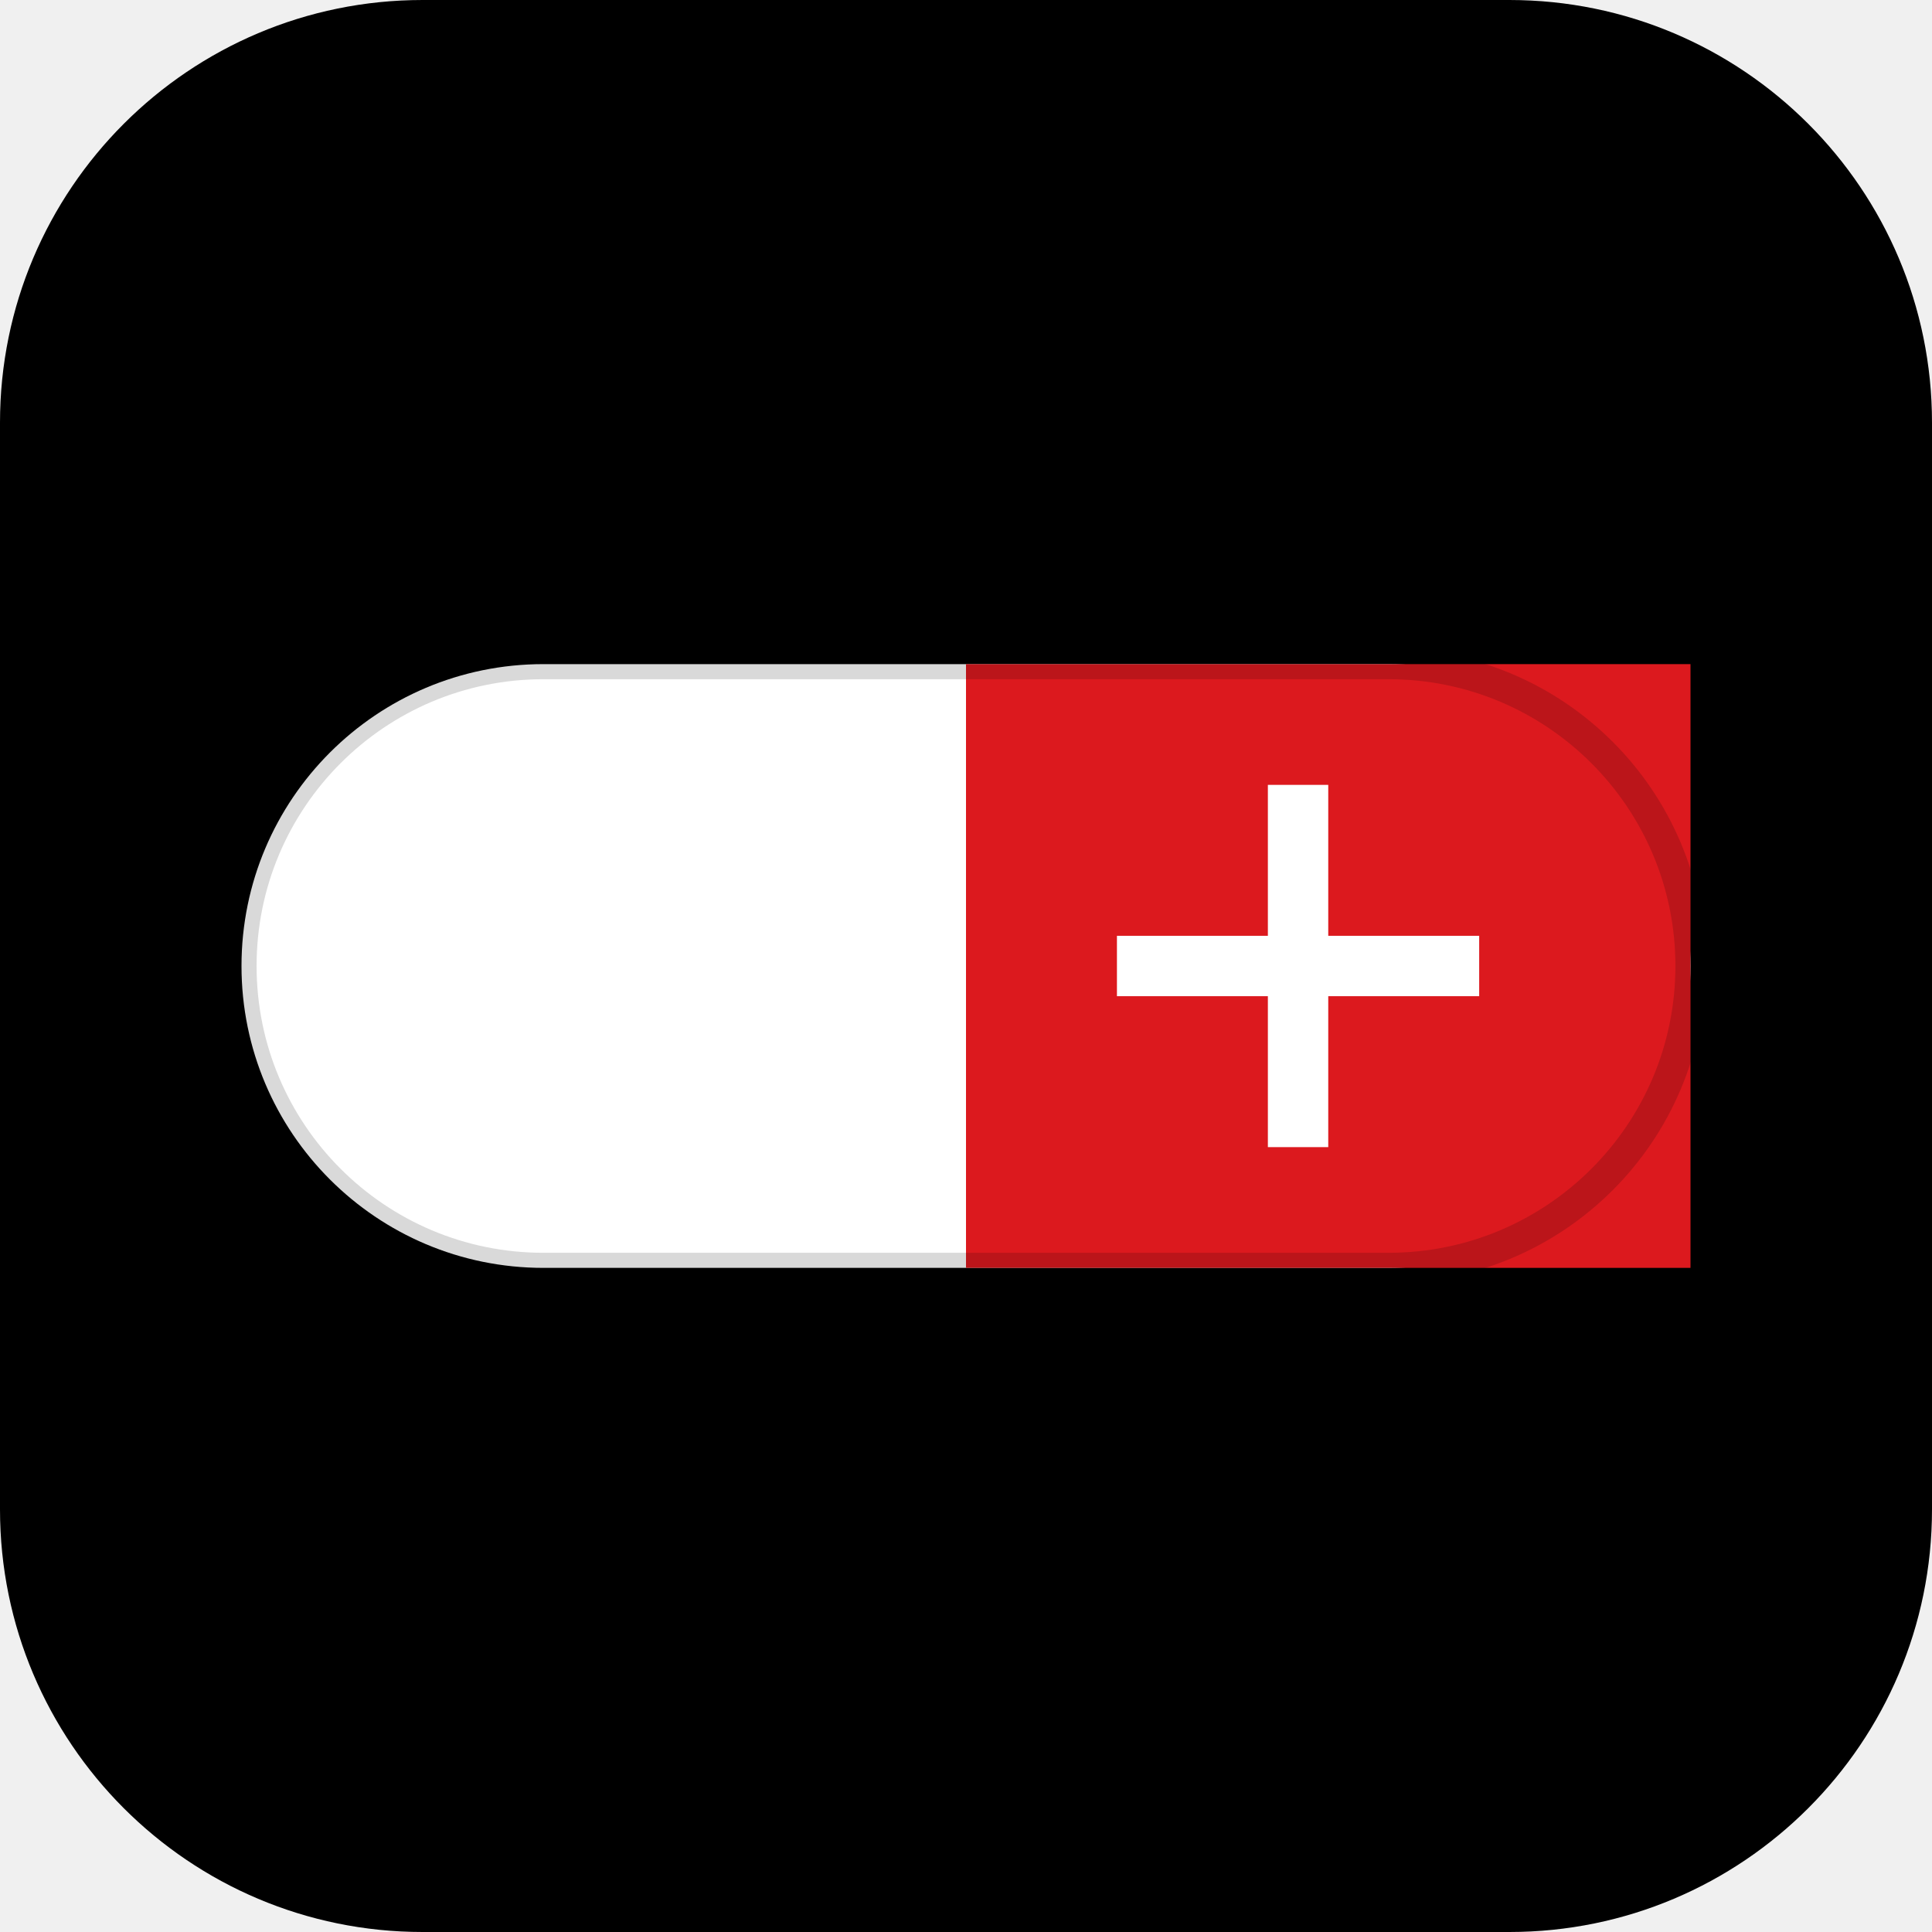
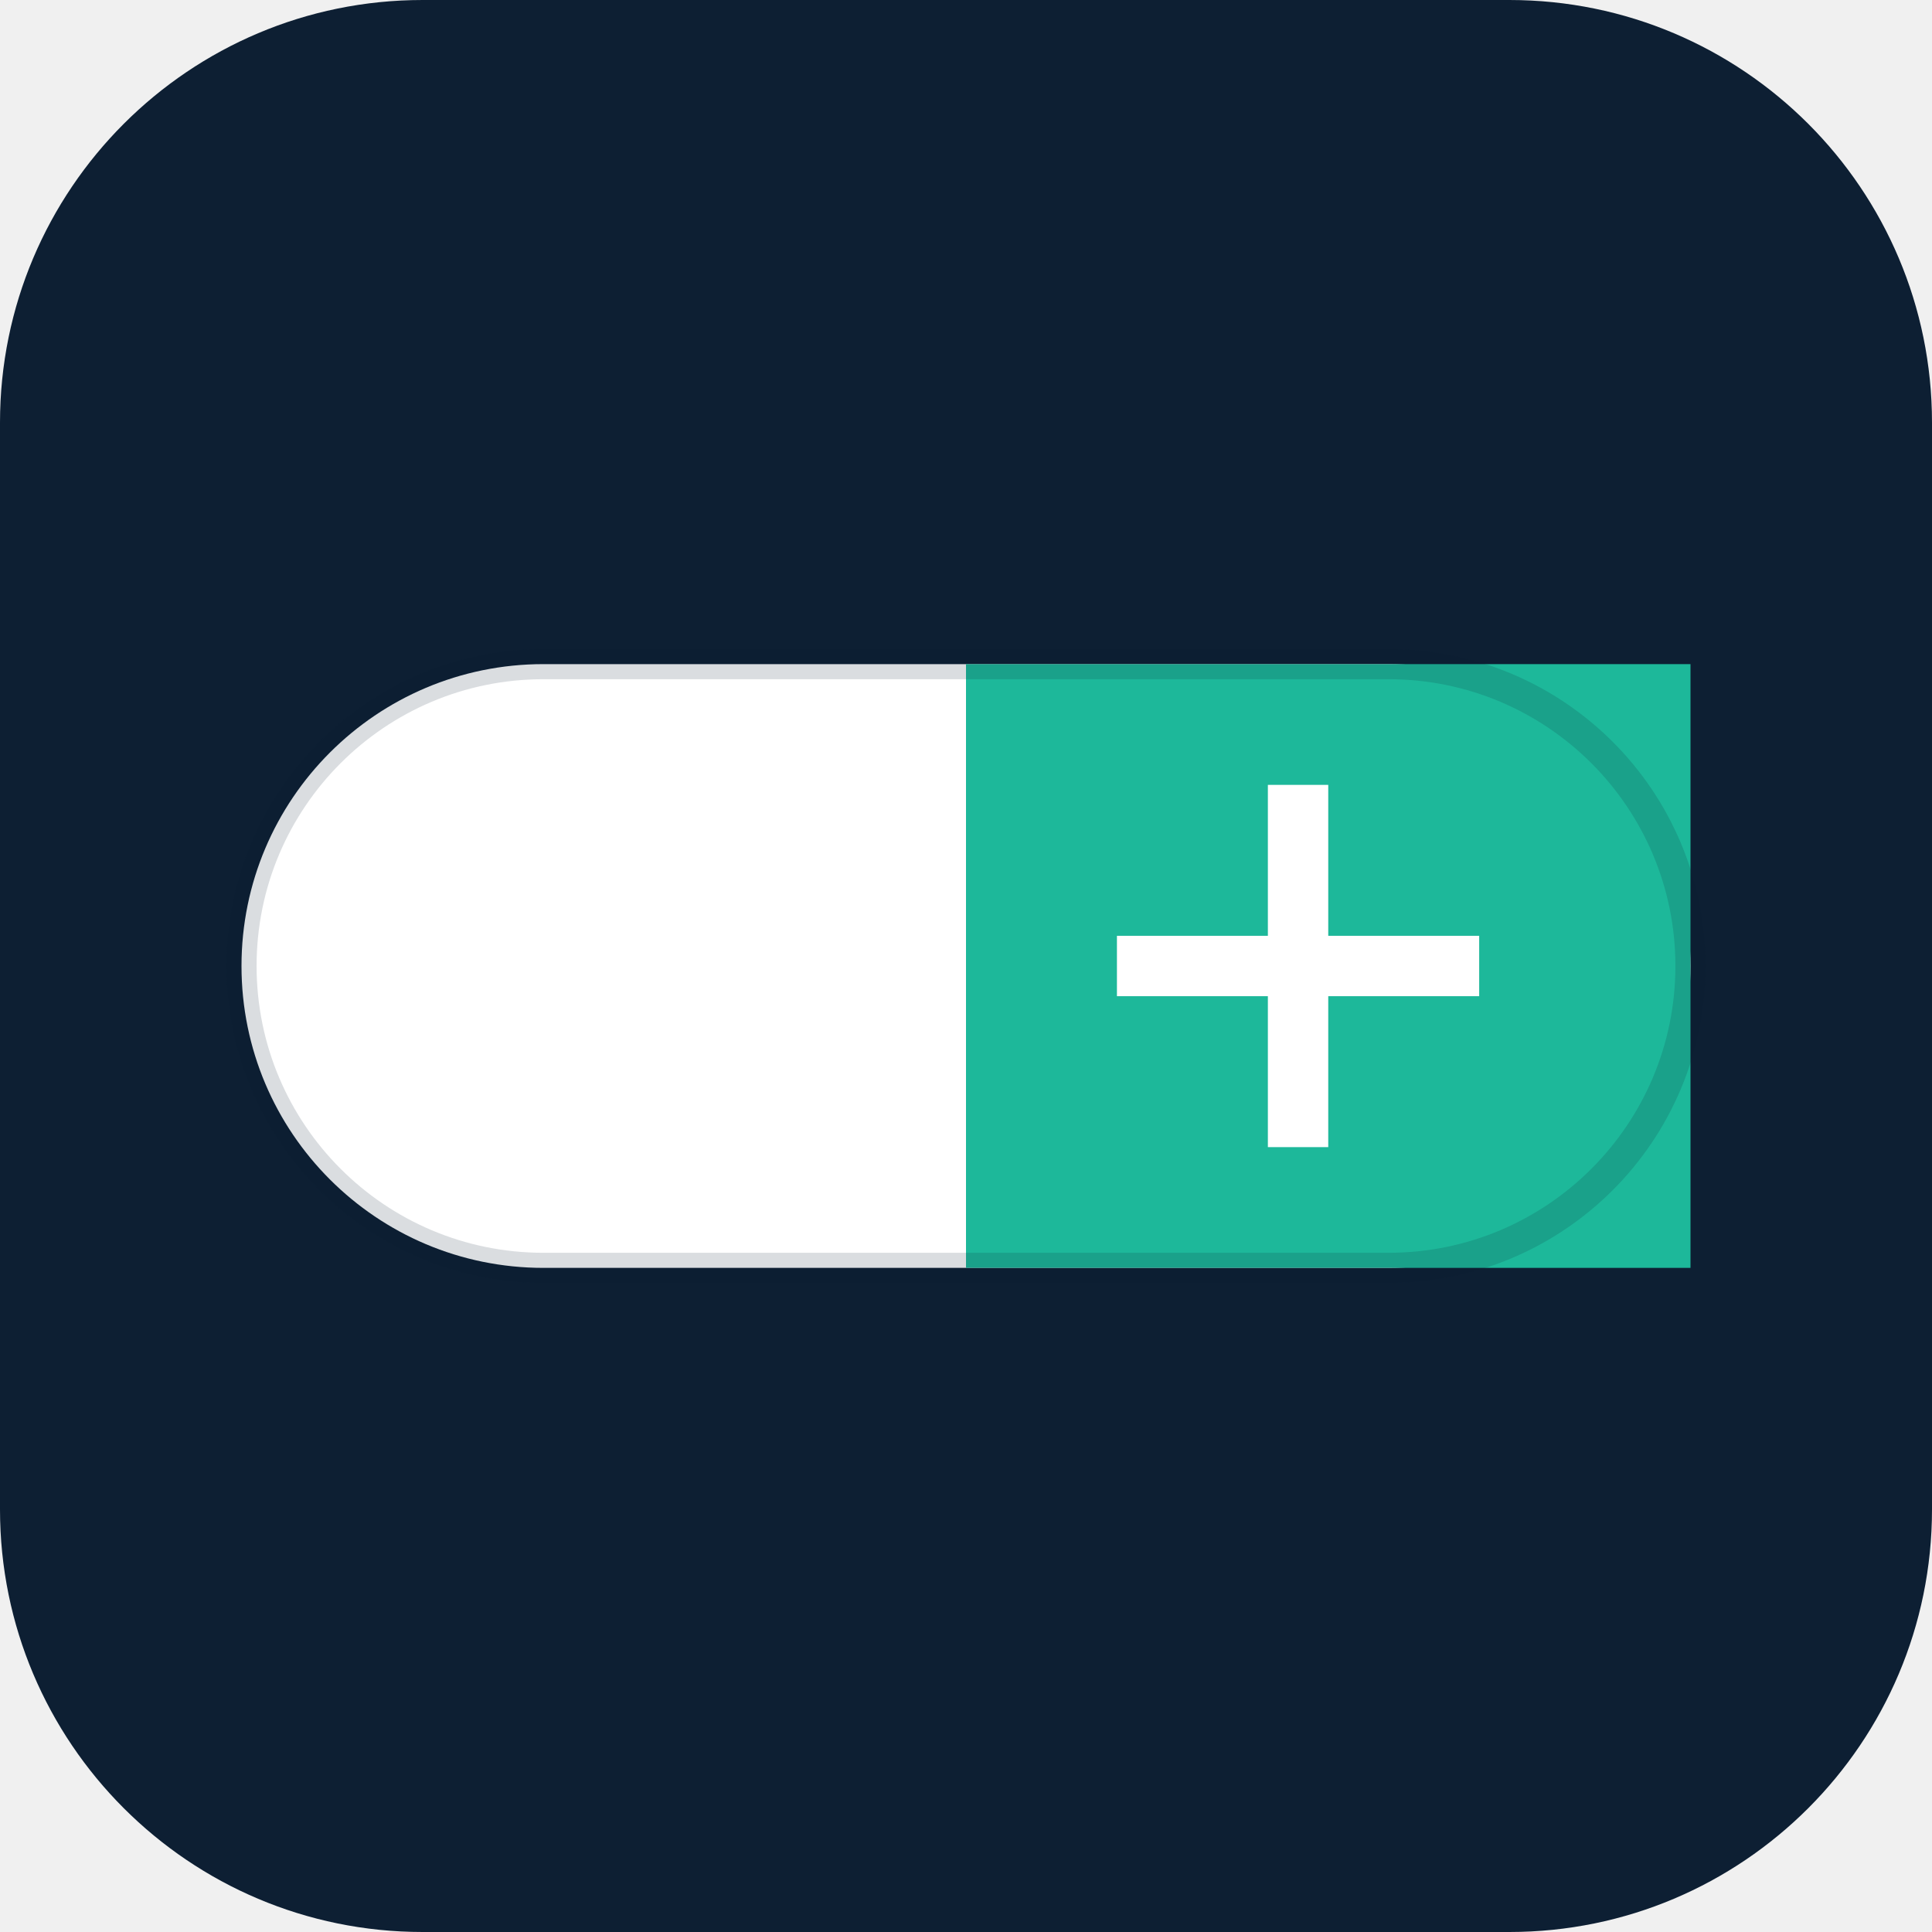
<svg xmlns="http://www.w3.org/2000/svg" viewBox="0 0 64 64">
-   <rect width="64" height="64" rx="14" fill="#000000" />
+   <rect width="64" height="64" rx="14" fill="#0D1F33" />
  <g transform="translate(8 22)">
    <rect x="0" y="0" width="48" height="20" rx="10" fill="#FFFFFF" />
-     <rect x="24" y="0" width="24" height="20" rx="0" fill="#DC191E" />
-     <rect x="0" y="0" width="48" height="20" rx="10" fill="none" stroke="#000" stroke-opacity="0.15" stroke-width="1" />
+     <rect x="24" y="0" width="24" height="20" rx="0" fill="#1DB89A" />
+     <rect x="0" y="0" width="48" height="20" rx="10" fill="none" stroke="#0D1F33" stroke-opacity="0.15" stroke-width="1" />
    <rect x="34" y="4" width="2" height="12" fill="#FFFFFF" />
    <rect x="29" y="9" width="12" height="2" fill="#FFFFFF" />
  </g>
</svg>
